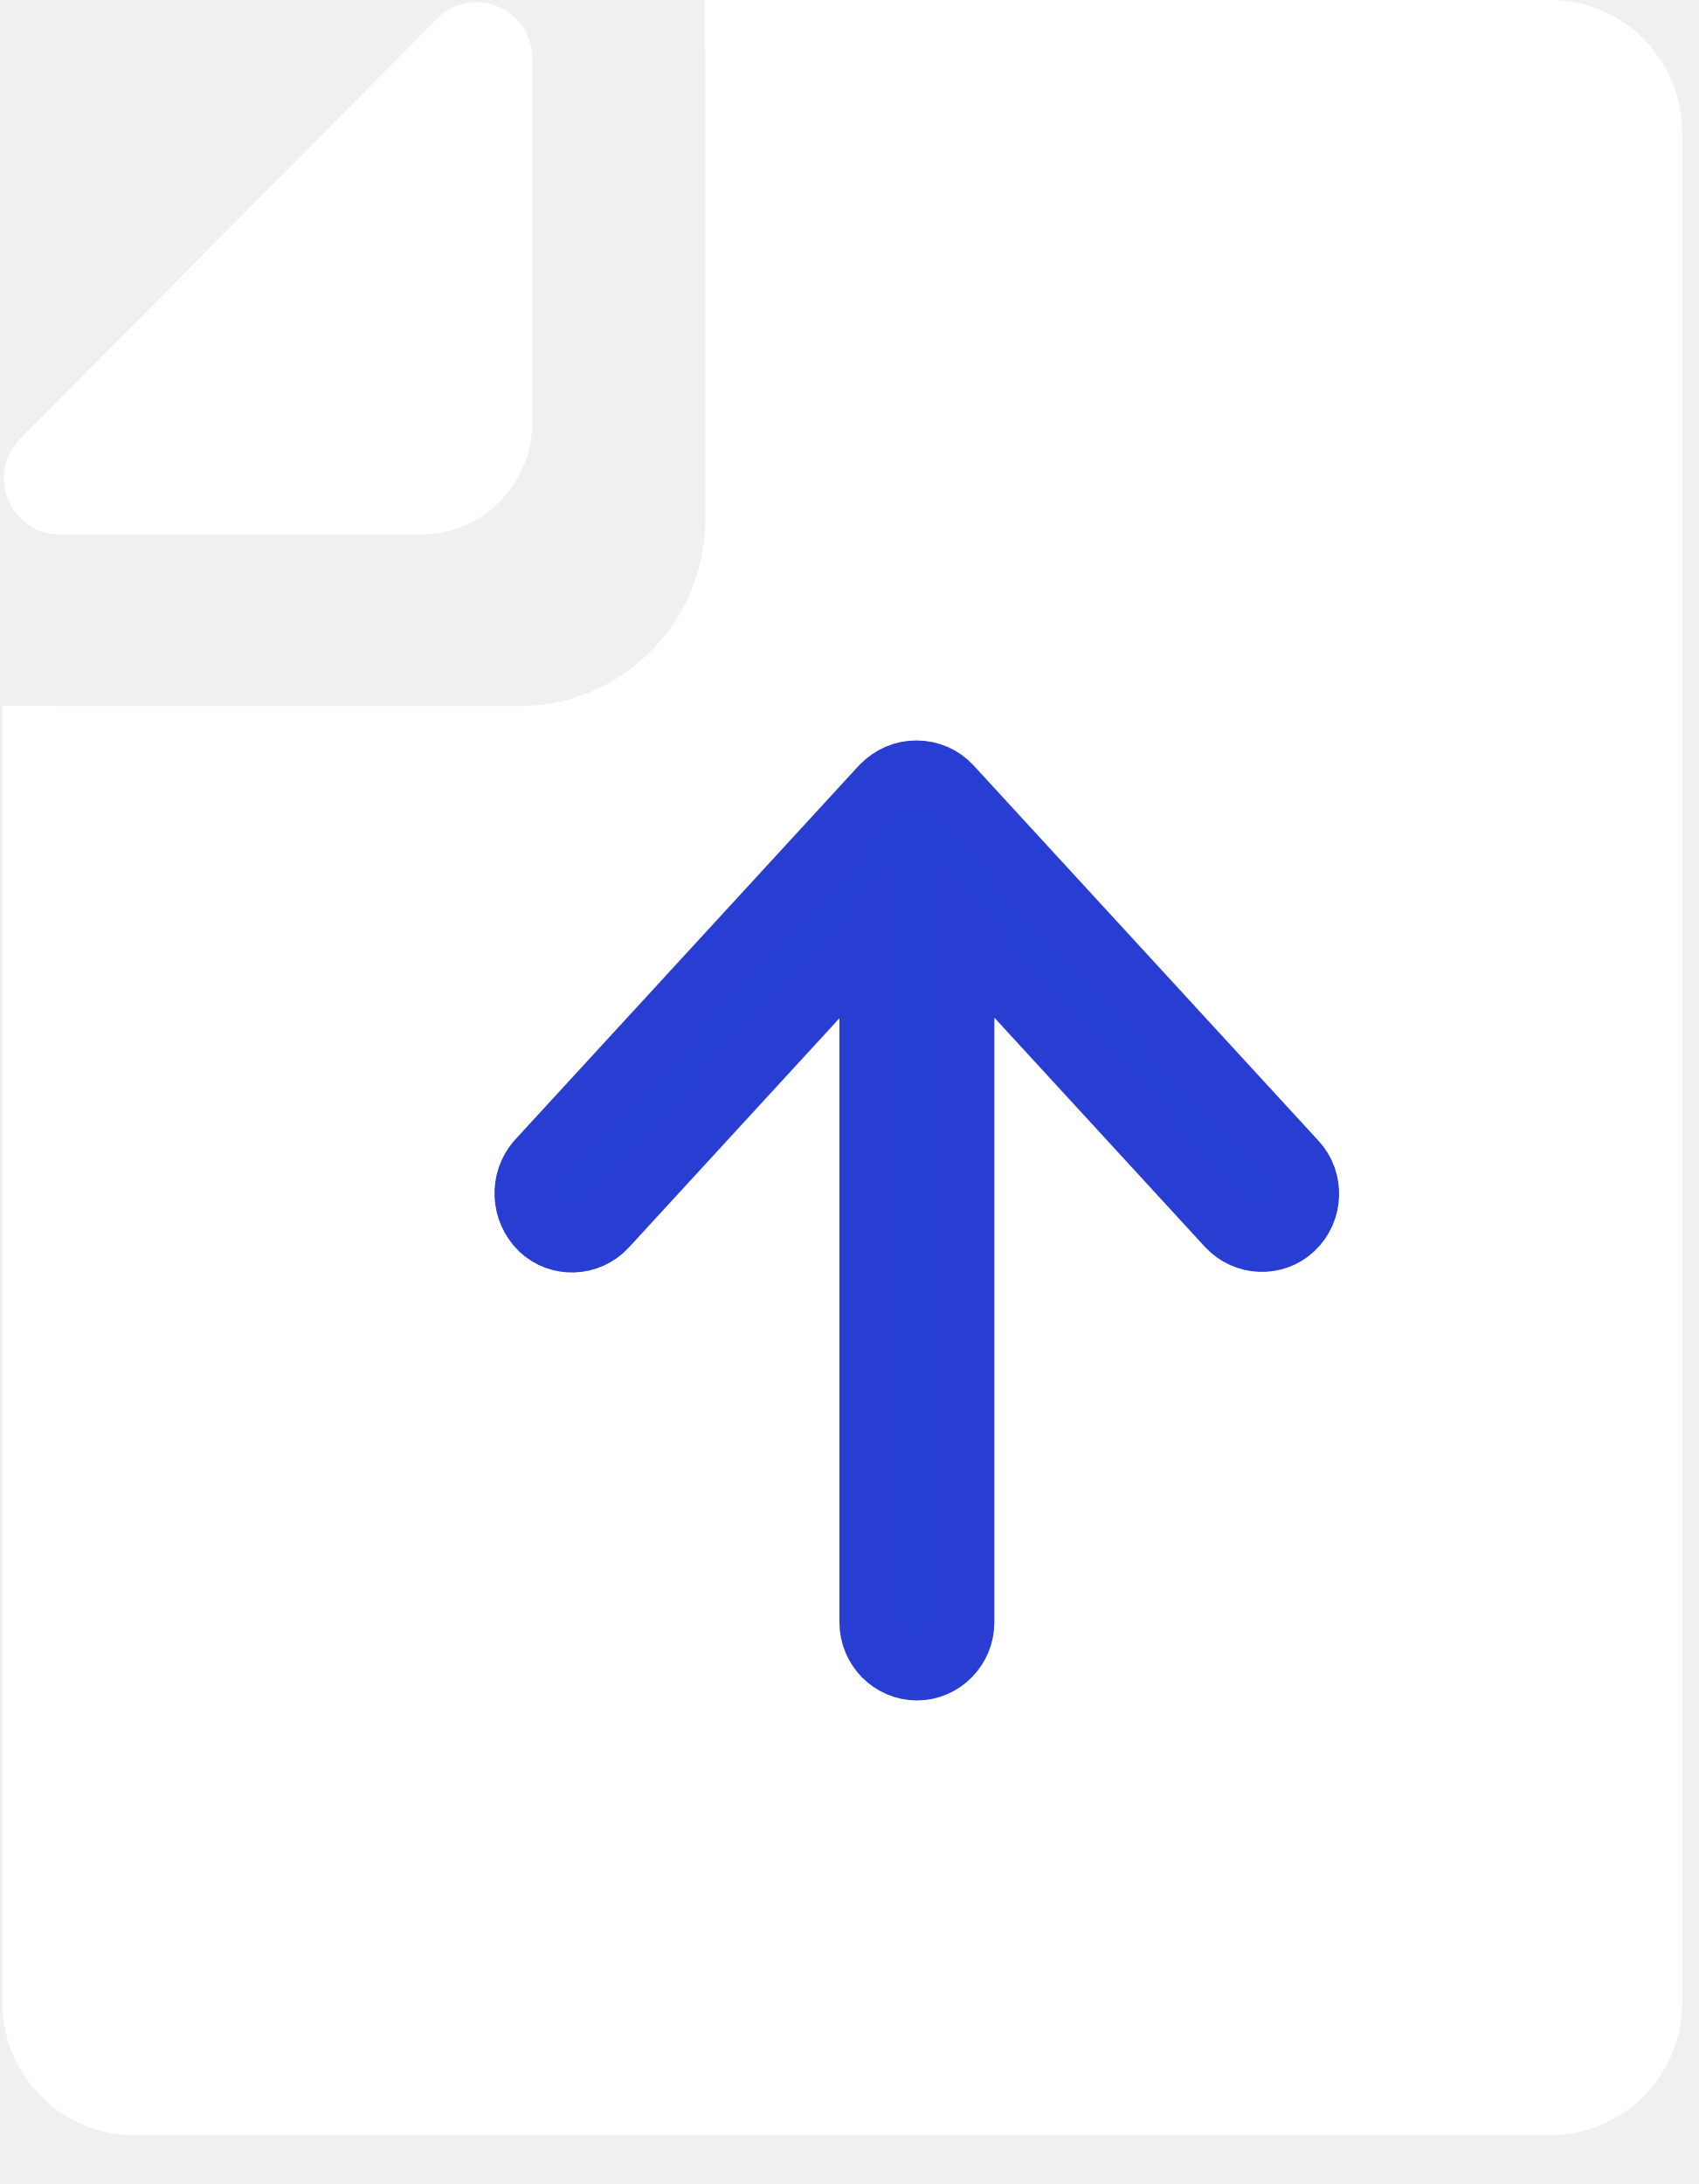
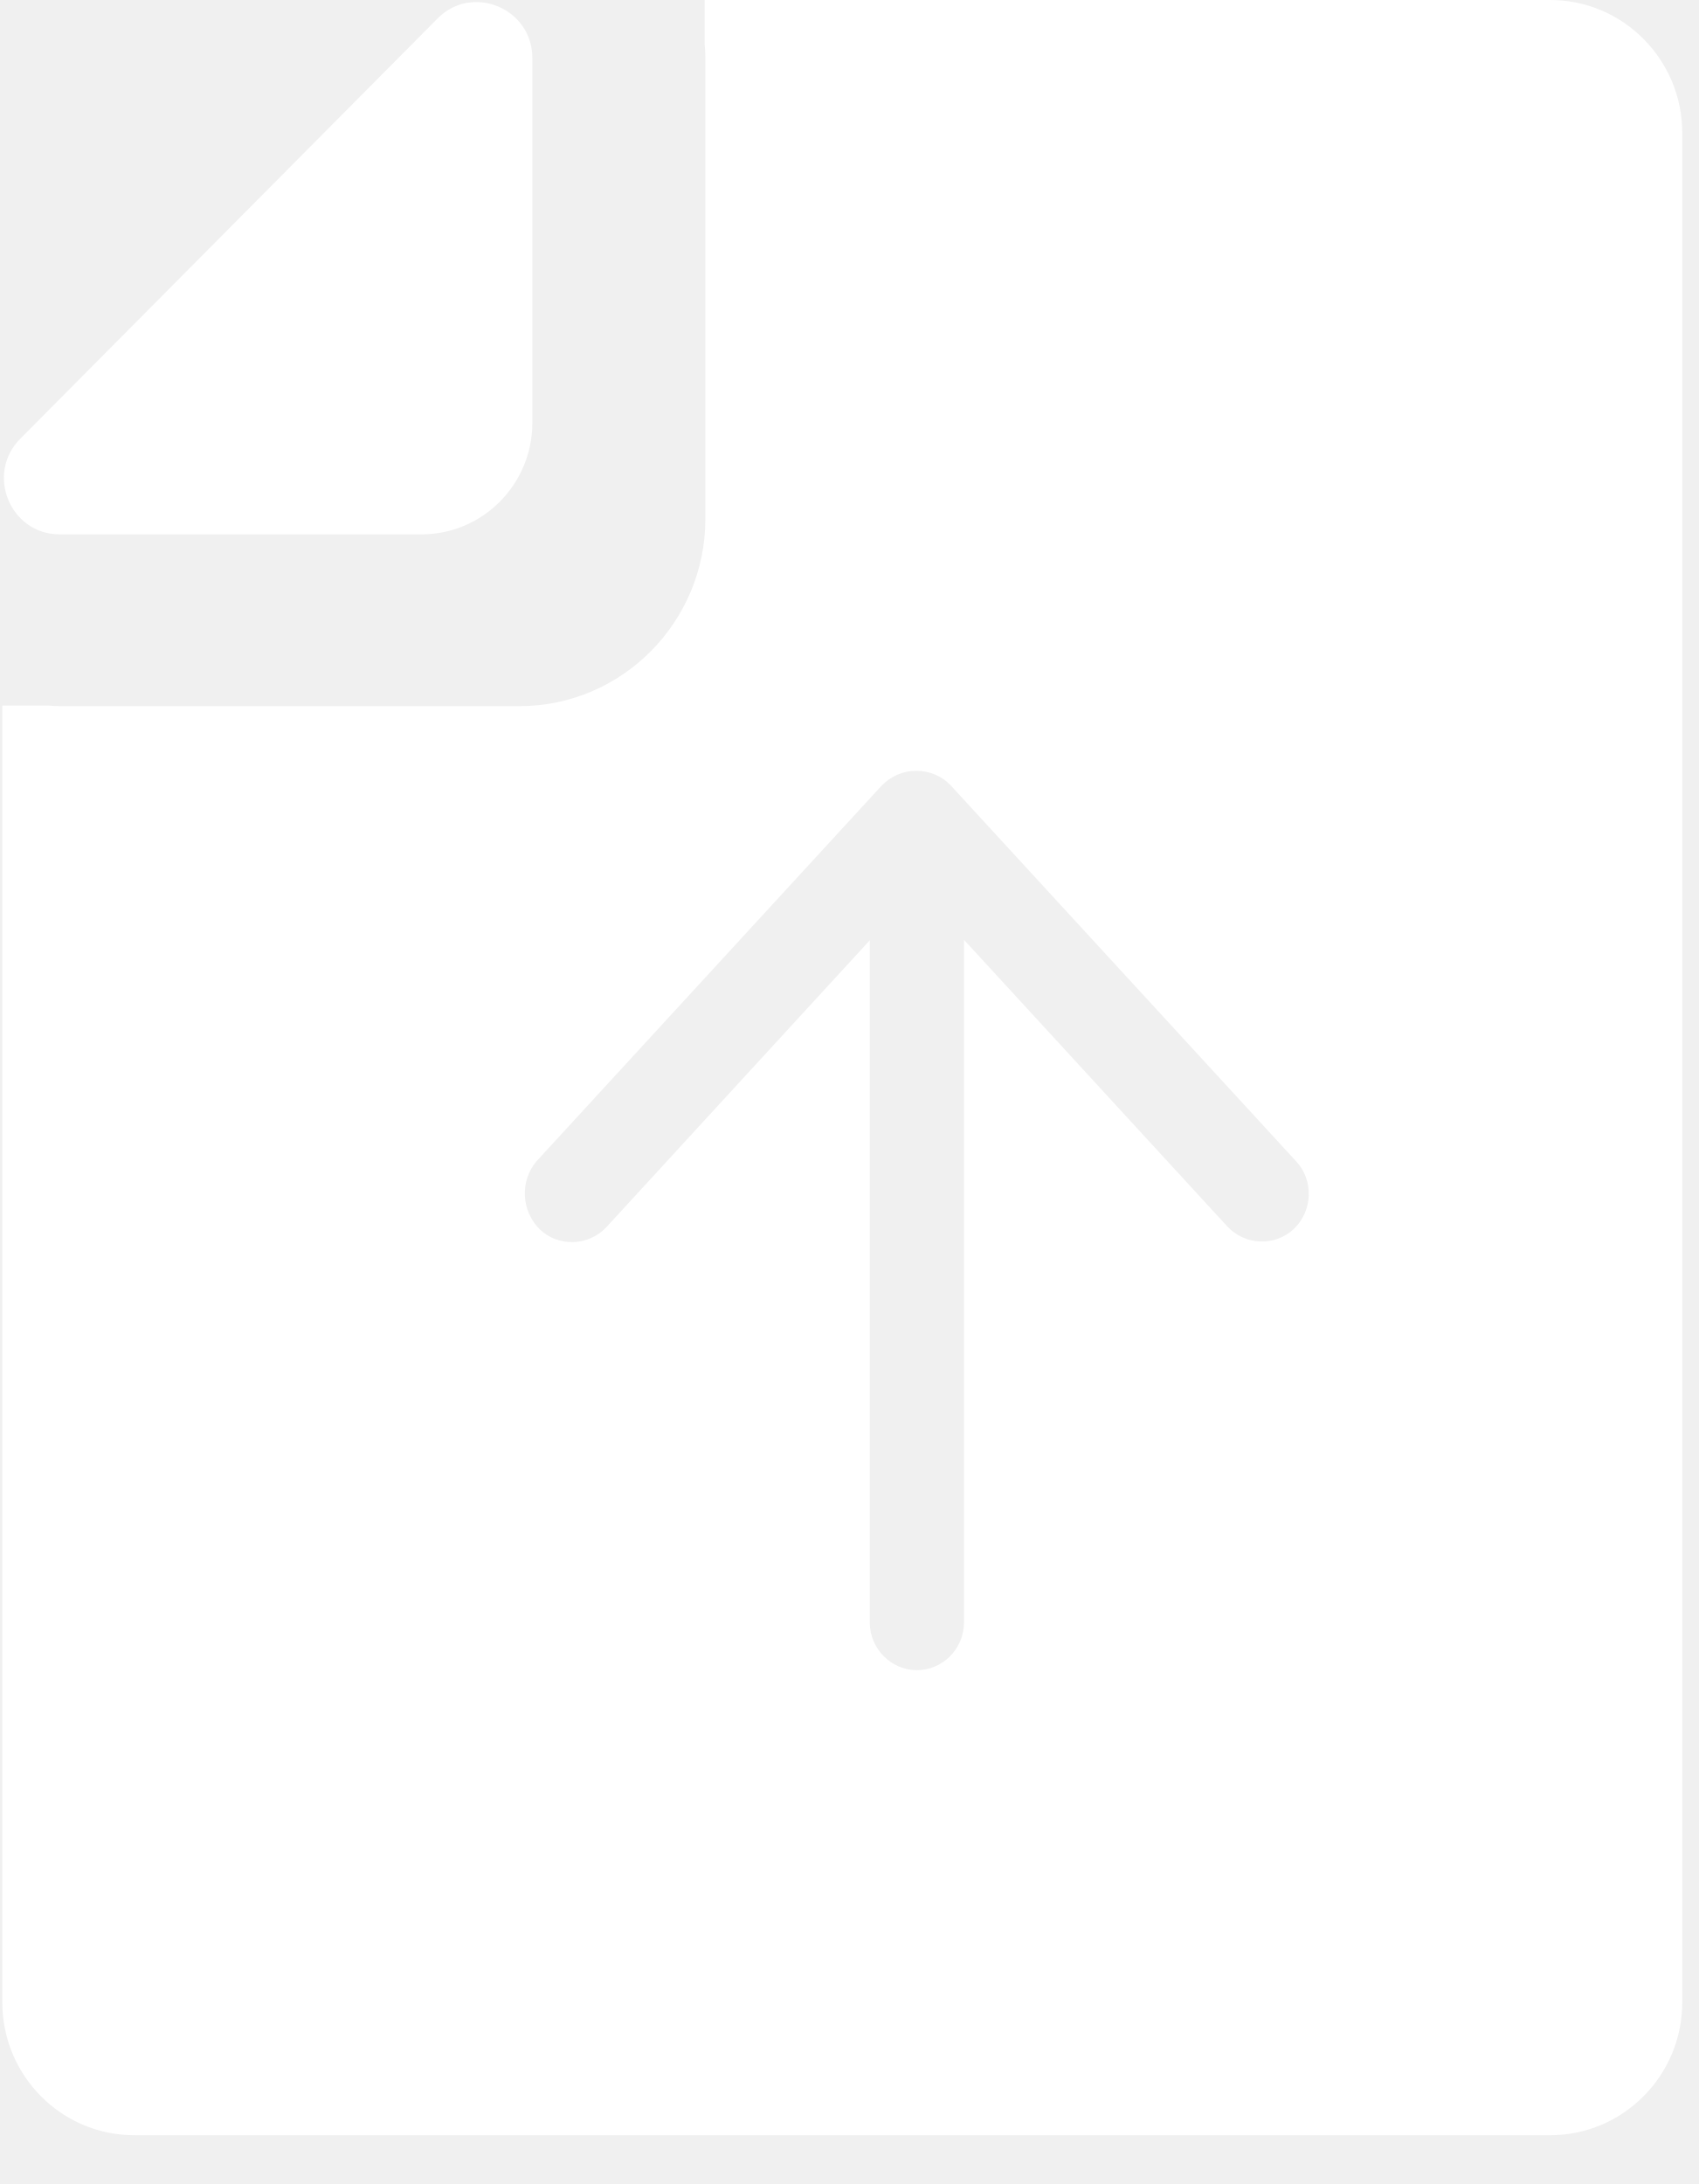
- <svg xmlns="http://www.w3.org/2000/svg" width="14px" height="18px" viewBox="0 0 14 18" version="1.1">
-   <g id="Page-1" stroke="none" stroke-width="1" fill="none" fill-rule="evenodd">
-     <g id="5-Файлообменник-стартовый-экран" transform="translate(-18, -463)" fill-rule="nonzero">
-       <g id="file-4" transform="translate(18, 463)">
-         <path d="M8.556,17.598 L12.777,17.598 C13.378,17.598 13.866,17.107 13.866,16.502 L13.866,2.246 L13.866,1.096 C13.866,0.491 13.378,0 12.777,0 L6.941,0 L5.808,0 L5.808,0.363 C5.812,0.4 5.814,0.439 5.814,0.479 L5.814,2.868 L5.814,4.276 C5.814,5.127 5.127,5.82 4.281,5.82 L2.864,5.82 L0.492,5.82 C0.461,5.82 0.428,5.817 0.397,5.815 L0.019,5.815 L0.019,16.502 C0.019,17.107 0.506,17.598 1.107,17.598 L2.301,17.598 L6.941,17.598 L8.556,17.598 Z" id="Shape" fill="#FFFFFF" />
-         <path d="M0.492,4.404 L3.474,4.404 C3.476,4.404 3.48,4.404 3.482,4.404 C3.98,4.4 4.383,3.993 4.387,3.492 C4.387,3.49 4.387,3.486 4.387,3.484 L4.387,0.479 C4.387,0.201 4.161,0.017 3.926,0.017 C3.813,0.017 3.7,0.058 3.605,0.153 L0.167,3.616 C-0.121,3.906 0.082,4.404 0.492,4.404 Z" id="Path" fill="#FFFFFF" />
-         <path d="M4.451,9.985 C4.606,9.837 4.853,9.847 4.999,10.005 L7.169,12.367 L7.169,6.747 C7.169,6.53 7.344,6.353 7.558,6.353 C7.771,6.353 7.946,6.53 7.946,6.747 L7.946,12.372 L10.116,10.01 C10.262,9.852 10.51,9.842 10.665,9.99 C10.82,10.138 10.83,10.389 10.684,10.546 L7.839,13.642 C7.766,13.72 7.665,13.765 7.553,13.765 C7.441,13.765 7.344,13.72 7.266,13.642 L4.421,10.546 C4.285,10.384 4.295,10.138 4.451,9.985 Z" id="Path" stroke="#283ED3" stroke-width="0.5" fill="#283FD3" transform="translate(7.556982, 10.05882) scale(1, -1) translate(-7.556982, -10.05882) " />
-       </g>
-     </g>
-   </g>
+ <svg xmlns="http://www.w3.org/2000/svg" width="14" height="18" viewBox="0 0 14 18" fill="none">
+   <path d="M0.492 4.404H3.474C3.476 4.404 3.48 4.404 3.482 4.404C3.98 4.4 4.384 3.993 4.388 3.492C4.388 3.49 4.388 3.486 4.388 3.484V0.479C4.388 0.201 4.161 0.017 3.927 0.017C3.814 0.017 3.7 0.058 3.606 0.153L0.167 3.616C-0.121 3.906 0.083 4.404 0.492 4.404Z" fill="white" />
+   <path fill-rule="evenodd" clip-rule="evenodd" d="M12.777 17.598H8.556H6.941H2.301H1.107C0.506 17.598 0.019 17.107 0.019 16.502V5.815H0.397C0.428 5.817 0.461 5.82 0.492 5.82H2.865H4.281C5.127 5.82 5.814 5.127 5.814 4.276V2.868V0.479C5.814 0.439 5.812 0.4 5.808 0.363V0H6.941H12.777C13.378 0 13.866 0.491 13.866 1.096V2.246V16.502C13.866 17.107 13.378 17.598 12.777 17.598ZM4.999 10.113C4.853 10.27 4.606 10.28 4.45 10.133C4.295 9.98 4.285 9.734 4.421 9.572L7.266 6.476C7.344 6.397 7.441 6.353 7.553 6.353C7.664 6.353 7.766 6.397 7.839 6.476L10.684 9.572C10.83 9.729 10.82 9.98 10.665 10.128C10.51 10.275 10.262 10.265 10.116 10.108L7.946 7.746V13.371C7.946 13.588 7.771 13.765 7.558 13.765C7.344 13.765 7.169 13.588 7.169 13.371V7.75L4.999 10.113Z" fill="white" />
</svg>
